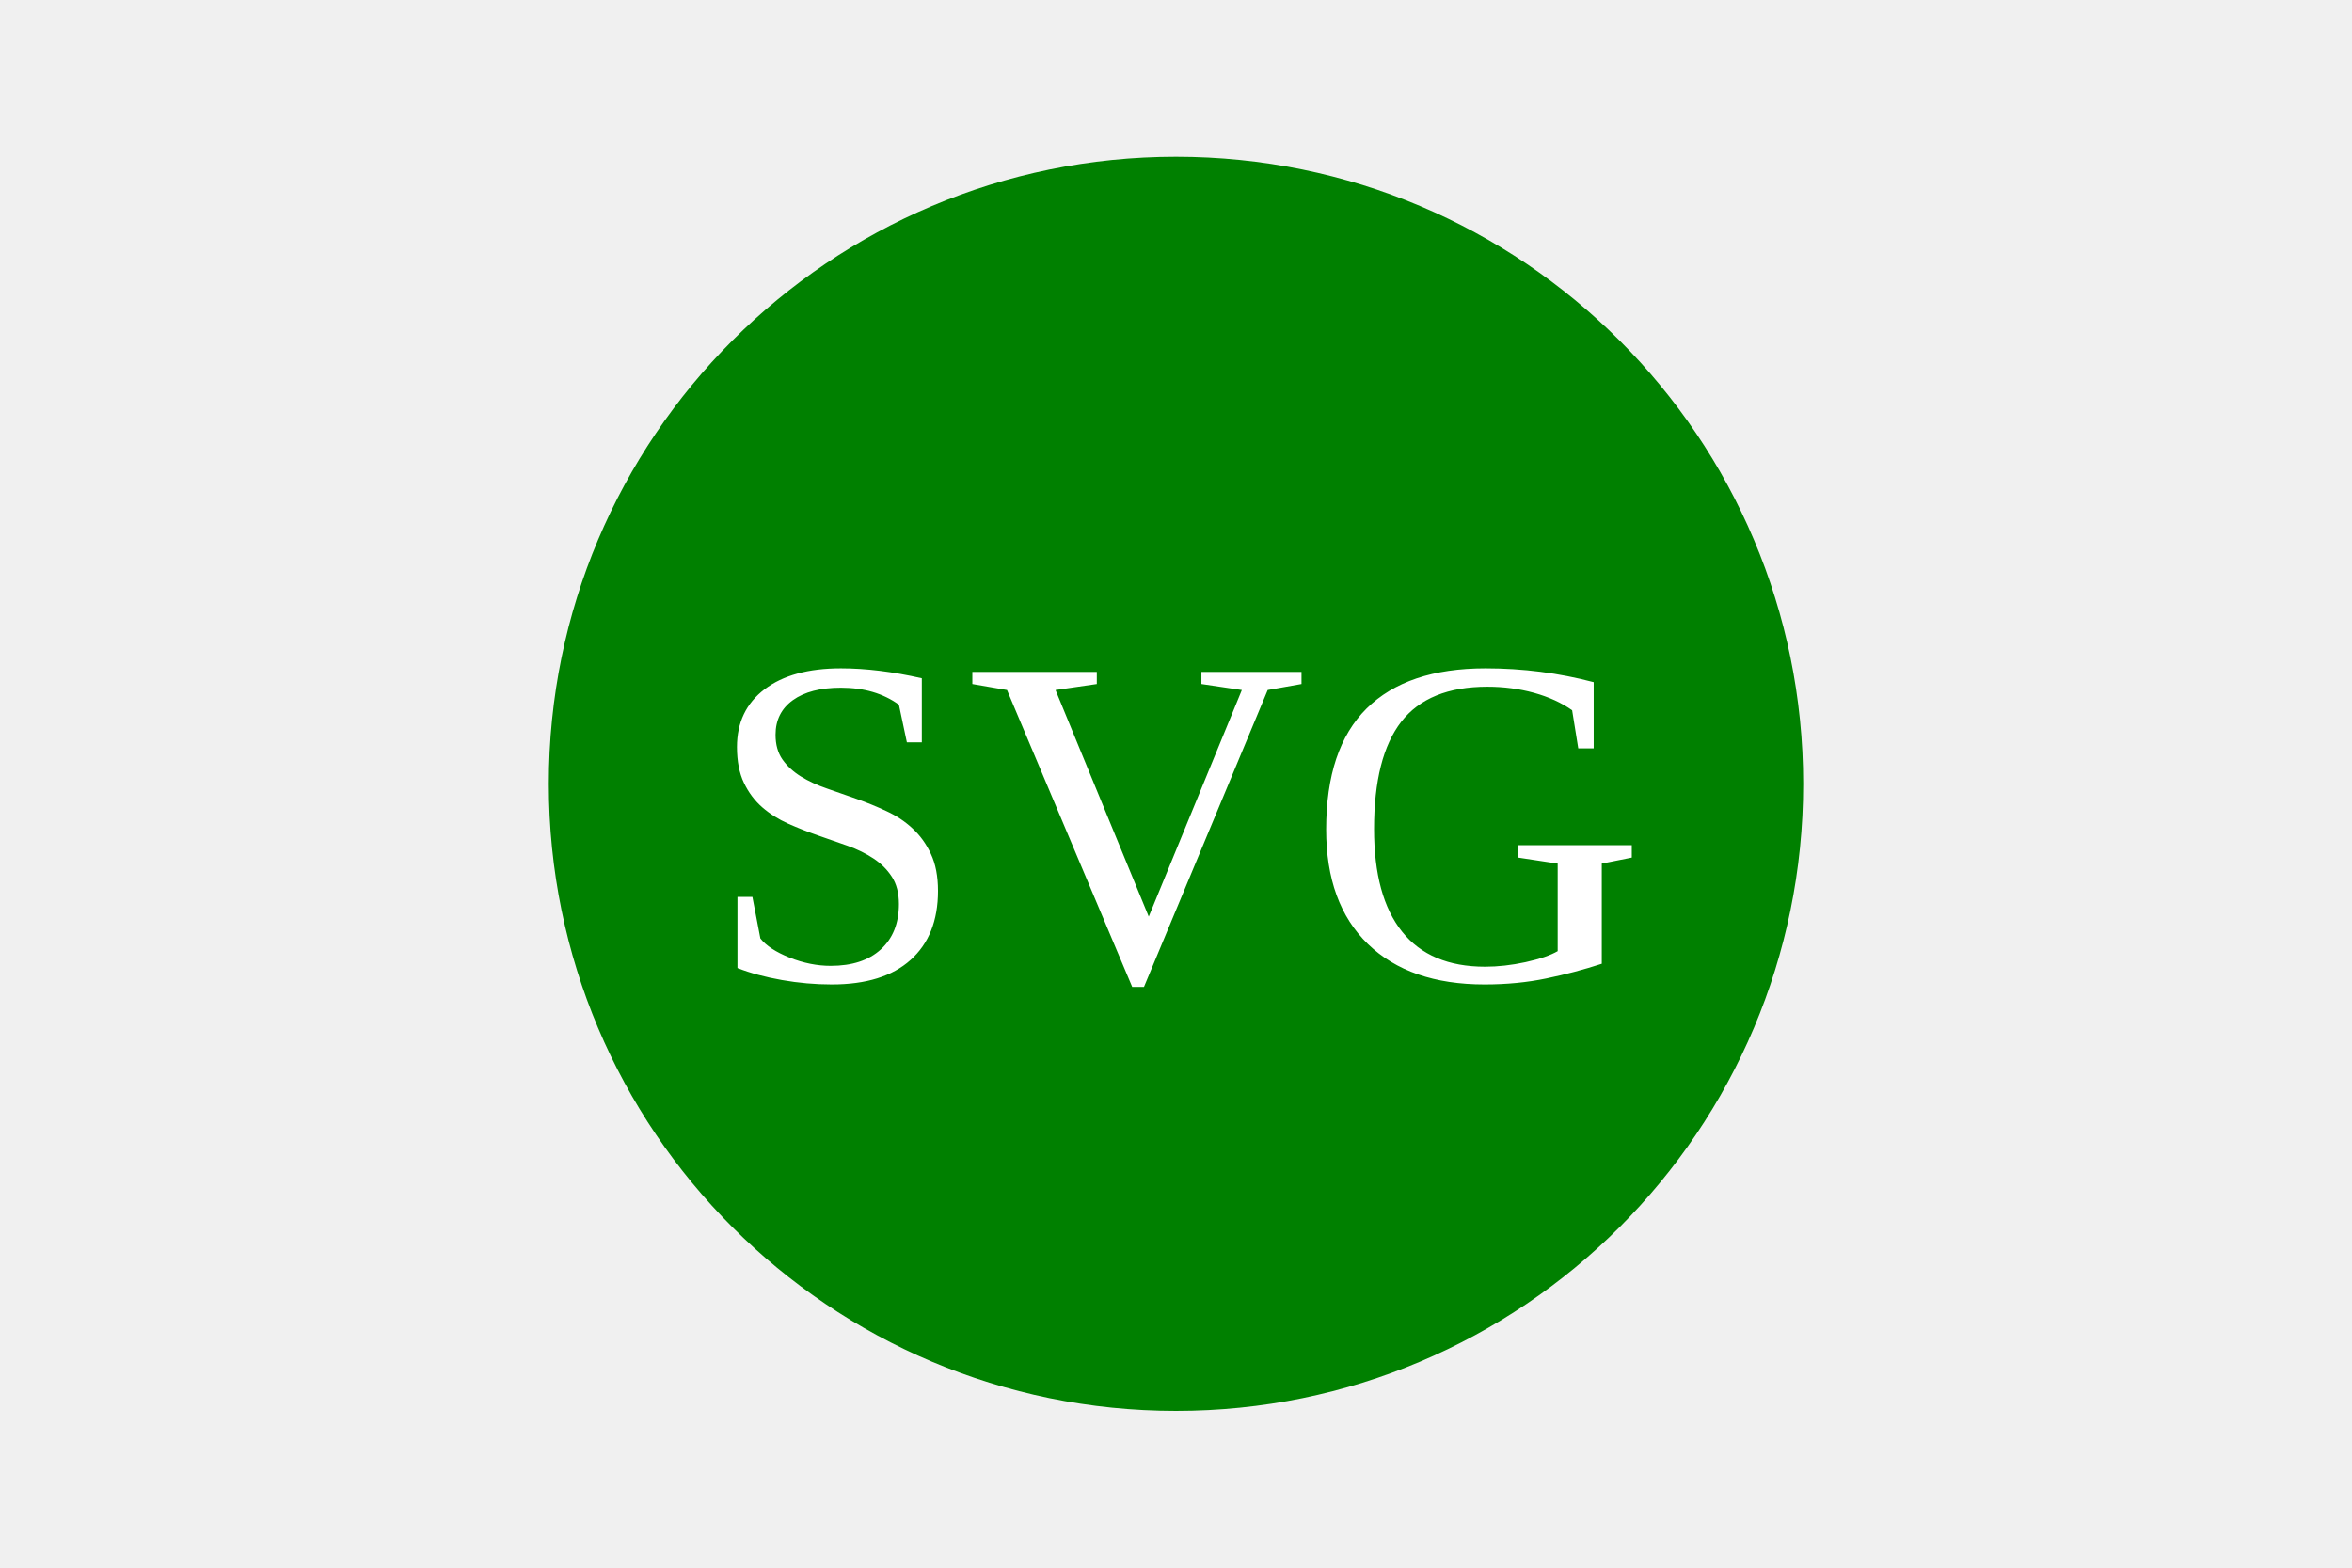
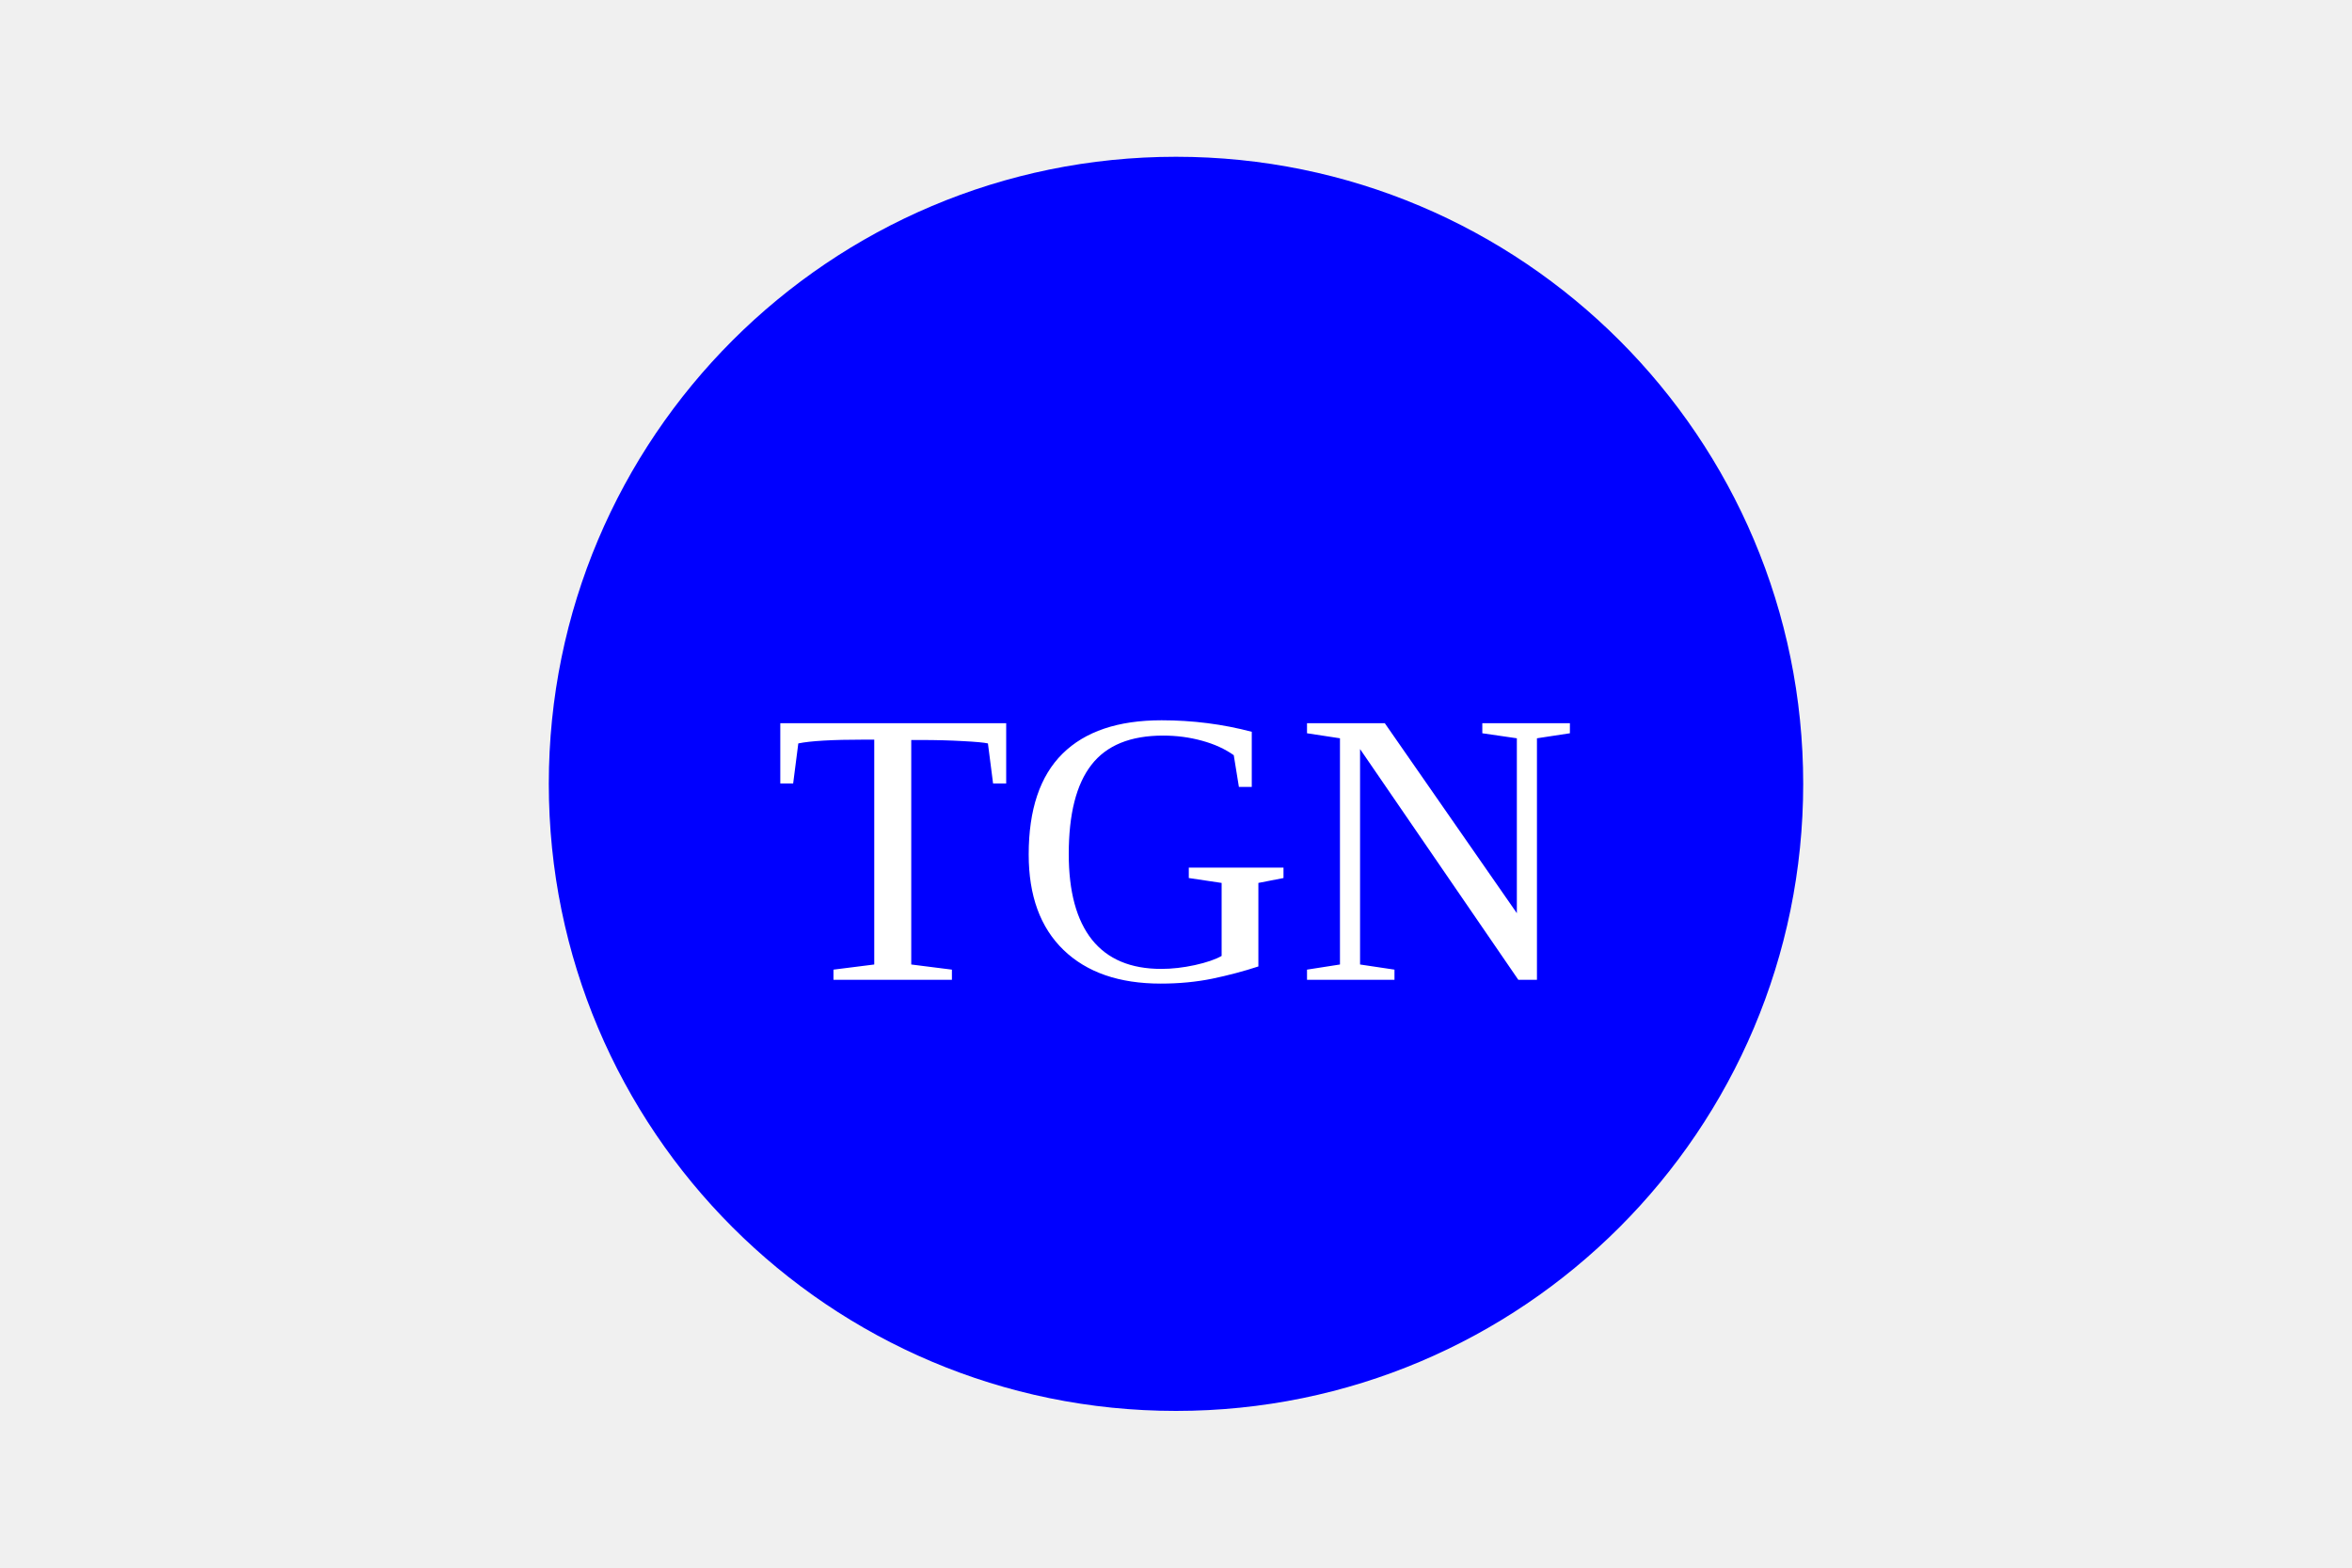
<svg xmlns="http://www.w3.org/2000/svg" version="1.1" width="300" height="200">
-   <circle cx="150" cy="100" r="80" fill="green" />
-   <text x="150" y="125" font-size="60" text-anchor="middle" fill="white">SVG</text>
+   <circle cx="150" cy="100" r="80" fill="blue" />
+   <text x="150" y="125" font-size="50" text-anchor="middle" fill="white">TGN</text>
</svg>
